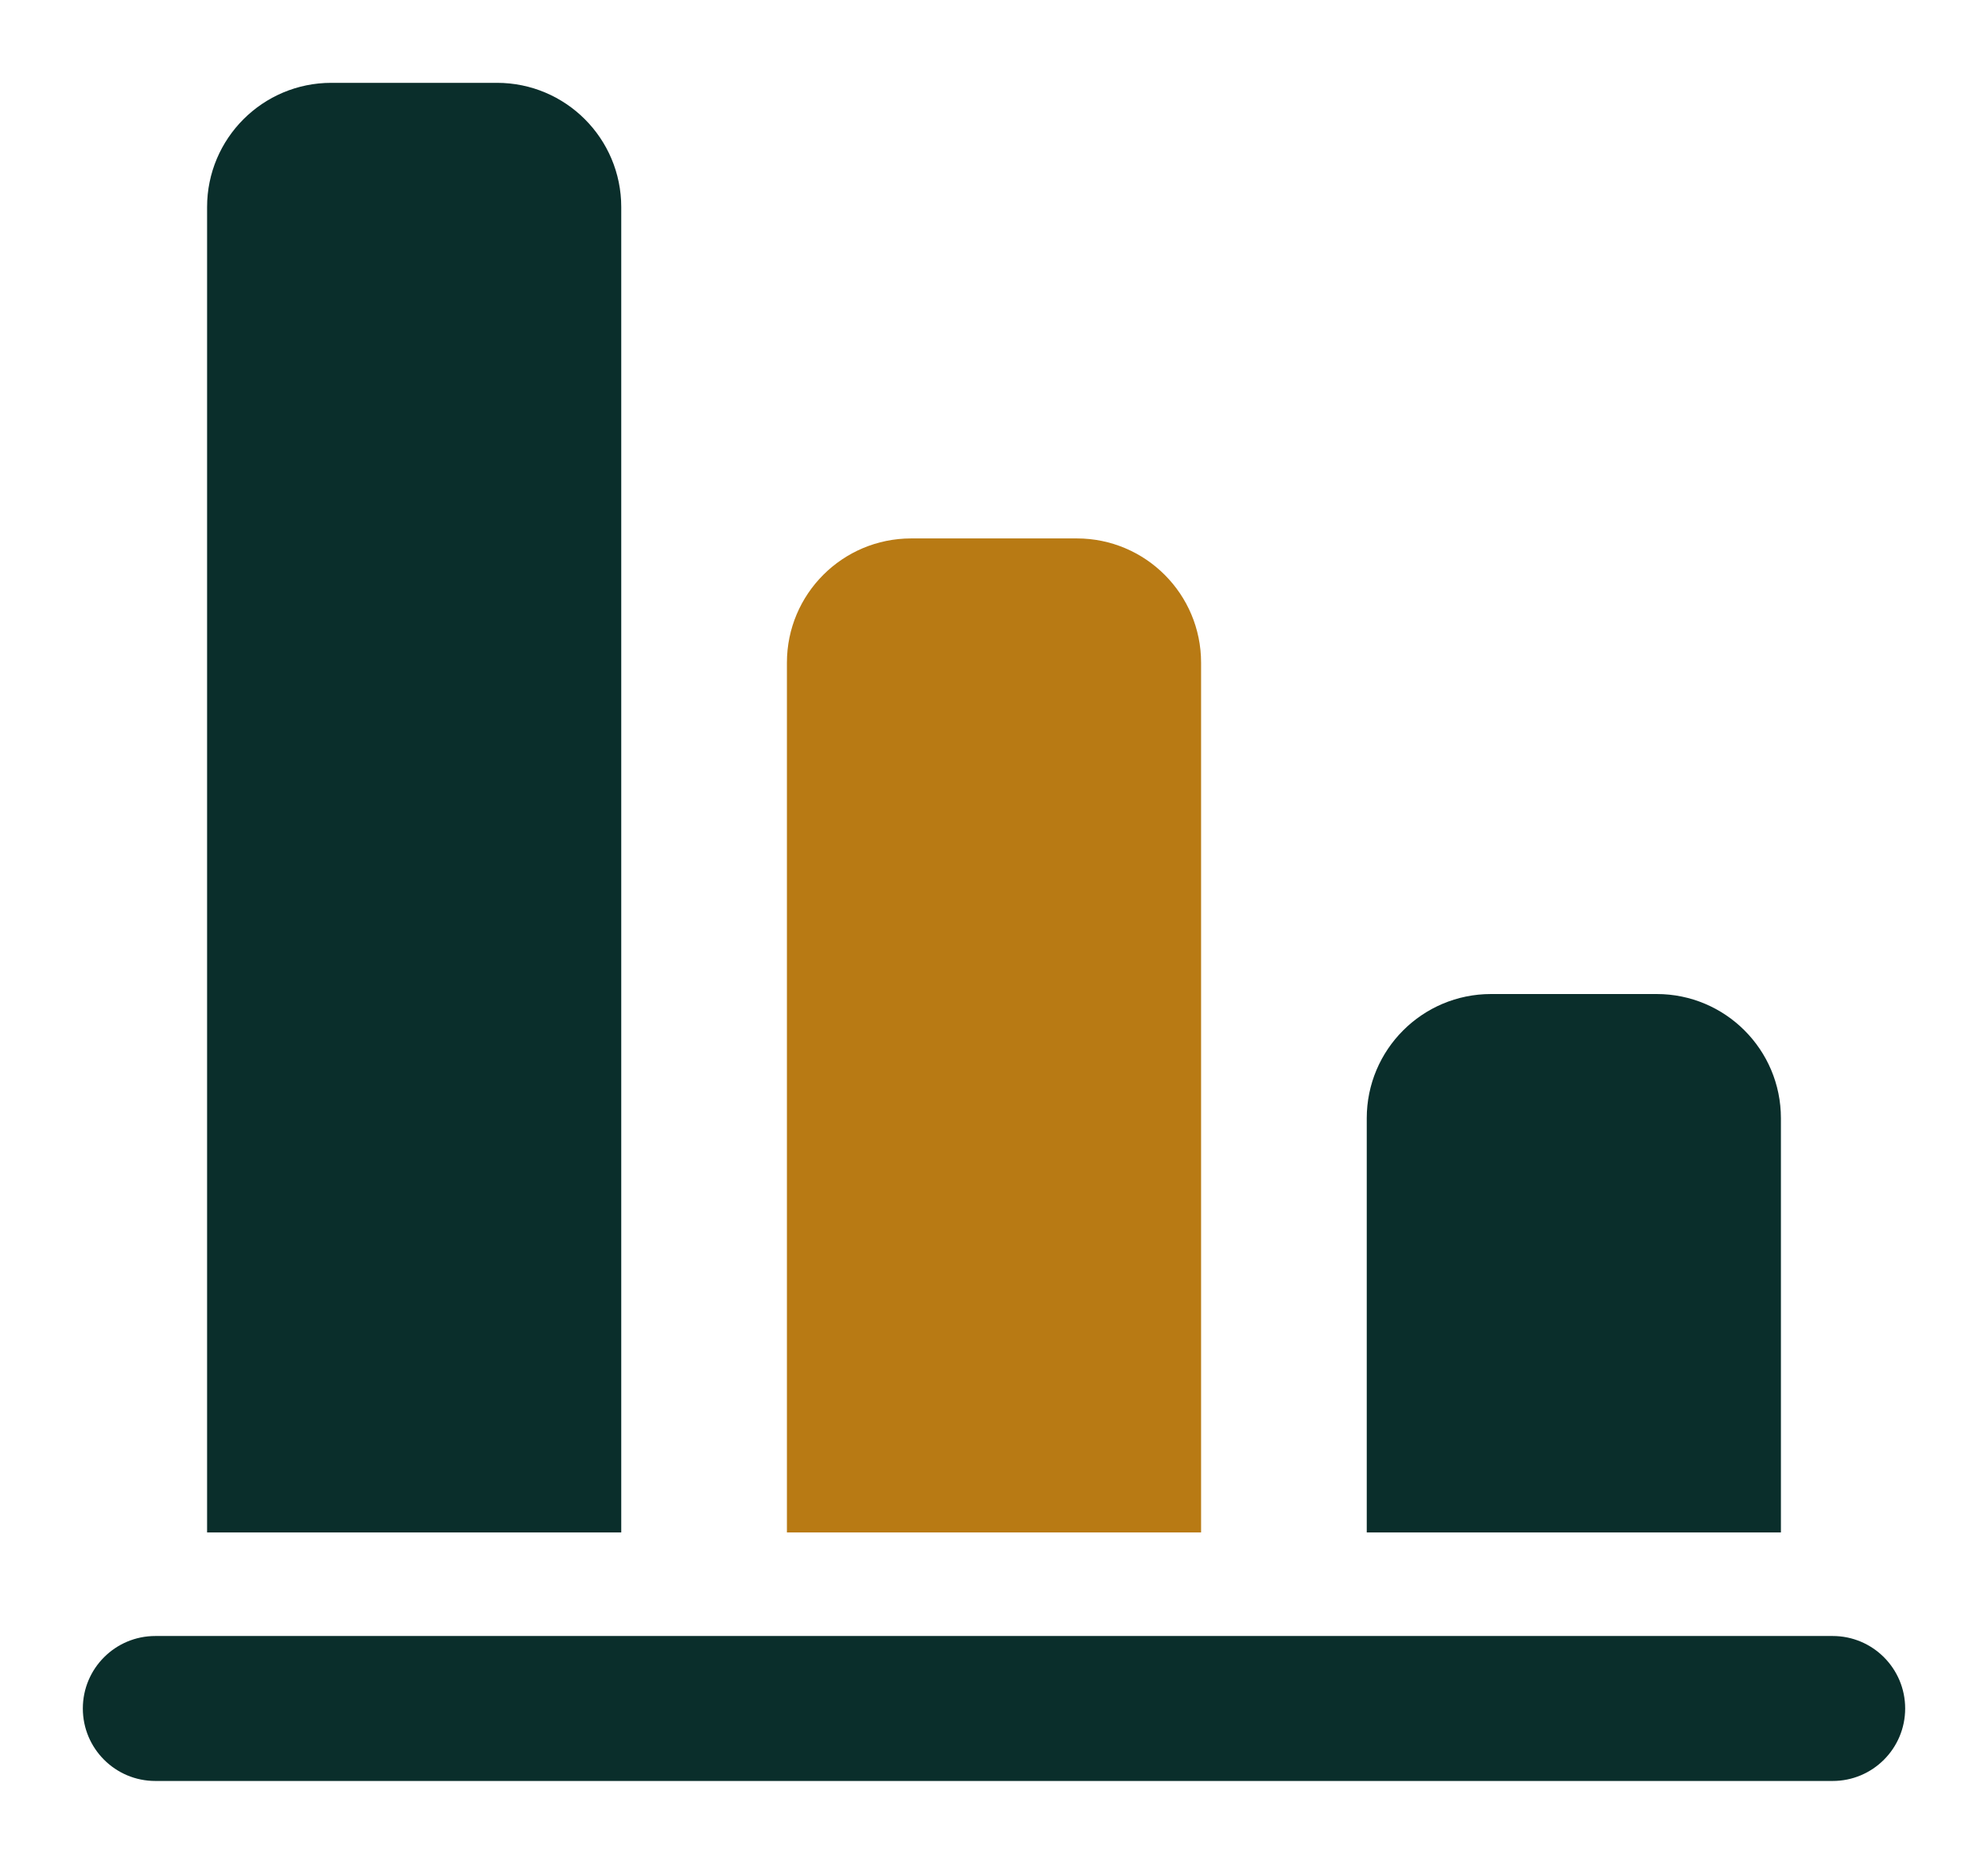
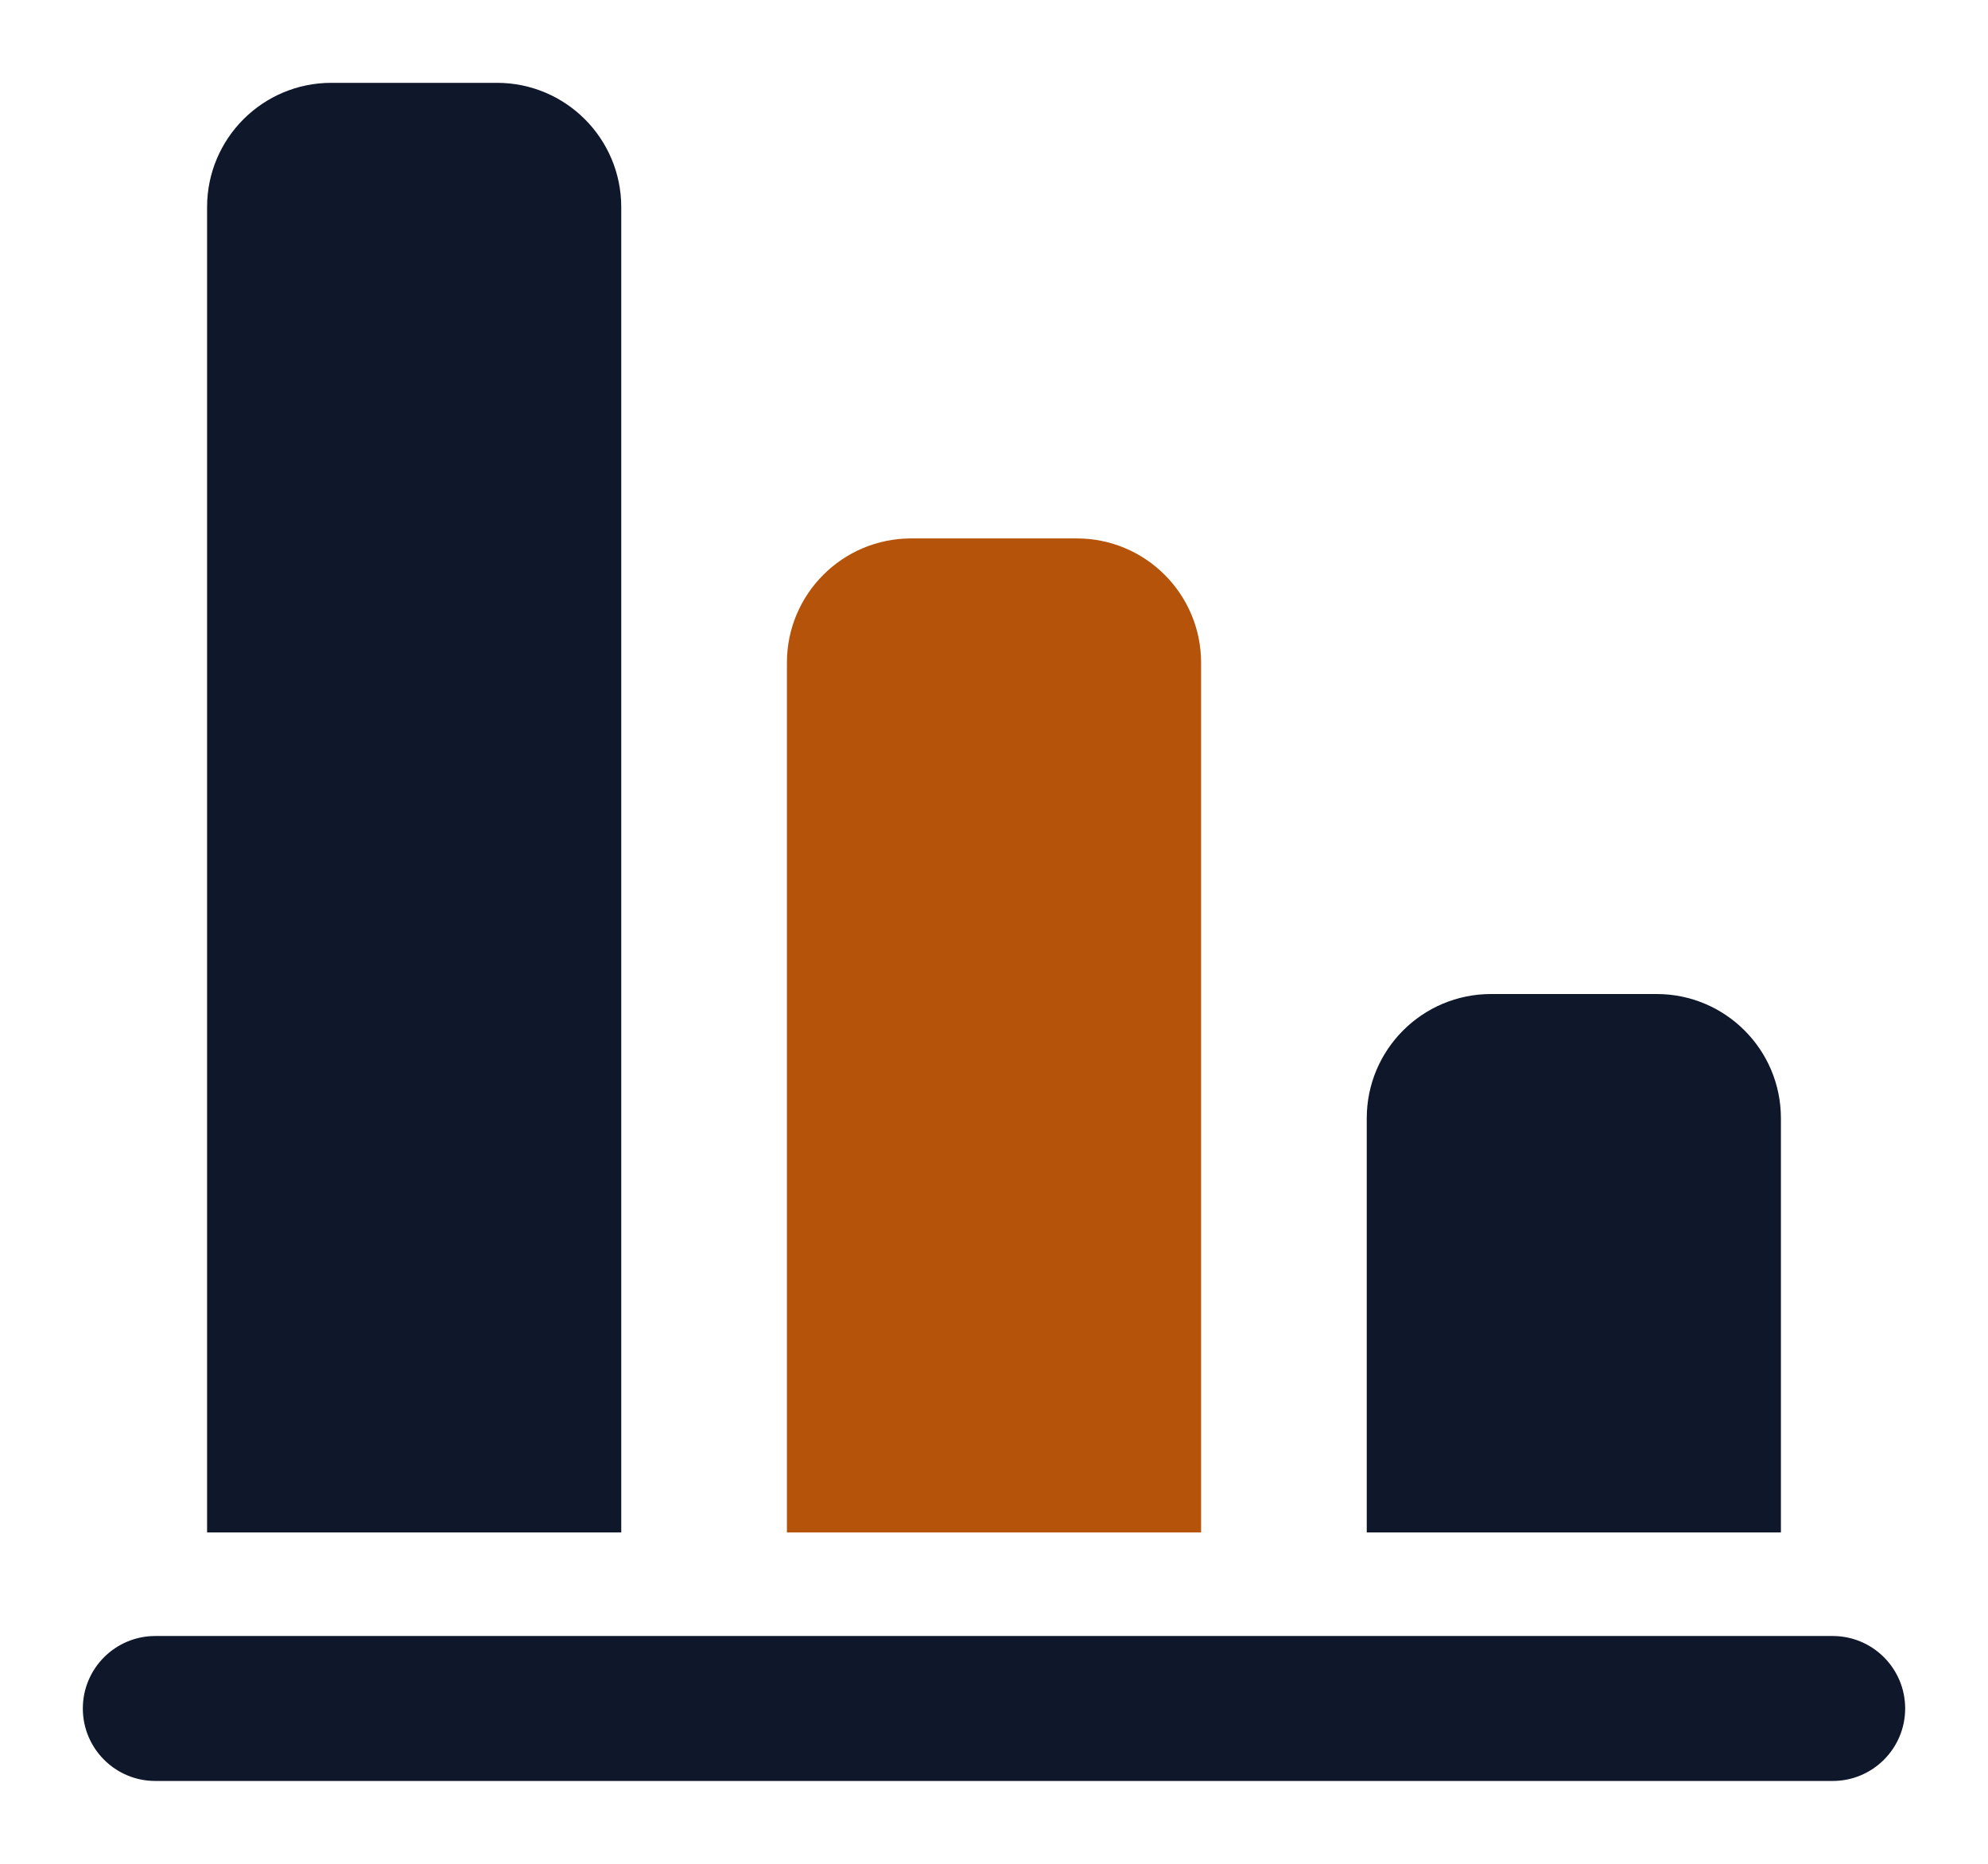
<svg xmlns="http://www.w3.org/2000/svg" viewBox="0 4 96 90" width="512" height="480" role="img" aria-label="BenchCraft">
-   <path d="M10 78V14A6 6 0 0 1 16 8H24A6 6 0 0 1 30 14V78Z" fill="#0A2E2B" />
-   <path d="M38 78V36A6 6 0 0 1 44 30H52A6 6 0 0 1 58 36V78Z" fill="#B87A14" />
-   <path d="M66 78V58A6 6 0 0 1 72 52H80A6 6 0 0 1 86 58V78Z" fill="#0A2E2B" />
-   <rect x="4" y="83" width="88" height="7" rx="3.5" fill="#0A2E2B" />
+   <path d="M10 78V14A6 6 0 0 1 16 8H24A6 6 0 0 1 30 14V78Z" fill="#0F172A" />
+   <path d="M38 78V36A6 6 0 0 1 44 30H52A6 6 0 0 1 58 36V78Z" fill="#B45309" />
+   <path d="M66 78V58A6 6 0 0 1 72 52H80A6 6 0 0 1 86 58V78Z" fill="#0F172A" />
+   <rect x="4" y="83" width="88" height="7" rx="3.5" fill="#0F172A" />
</svg>
